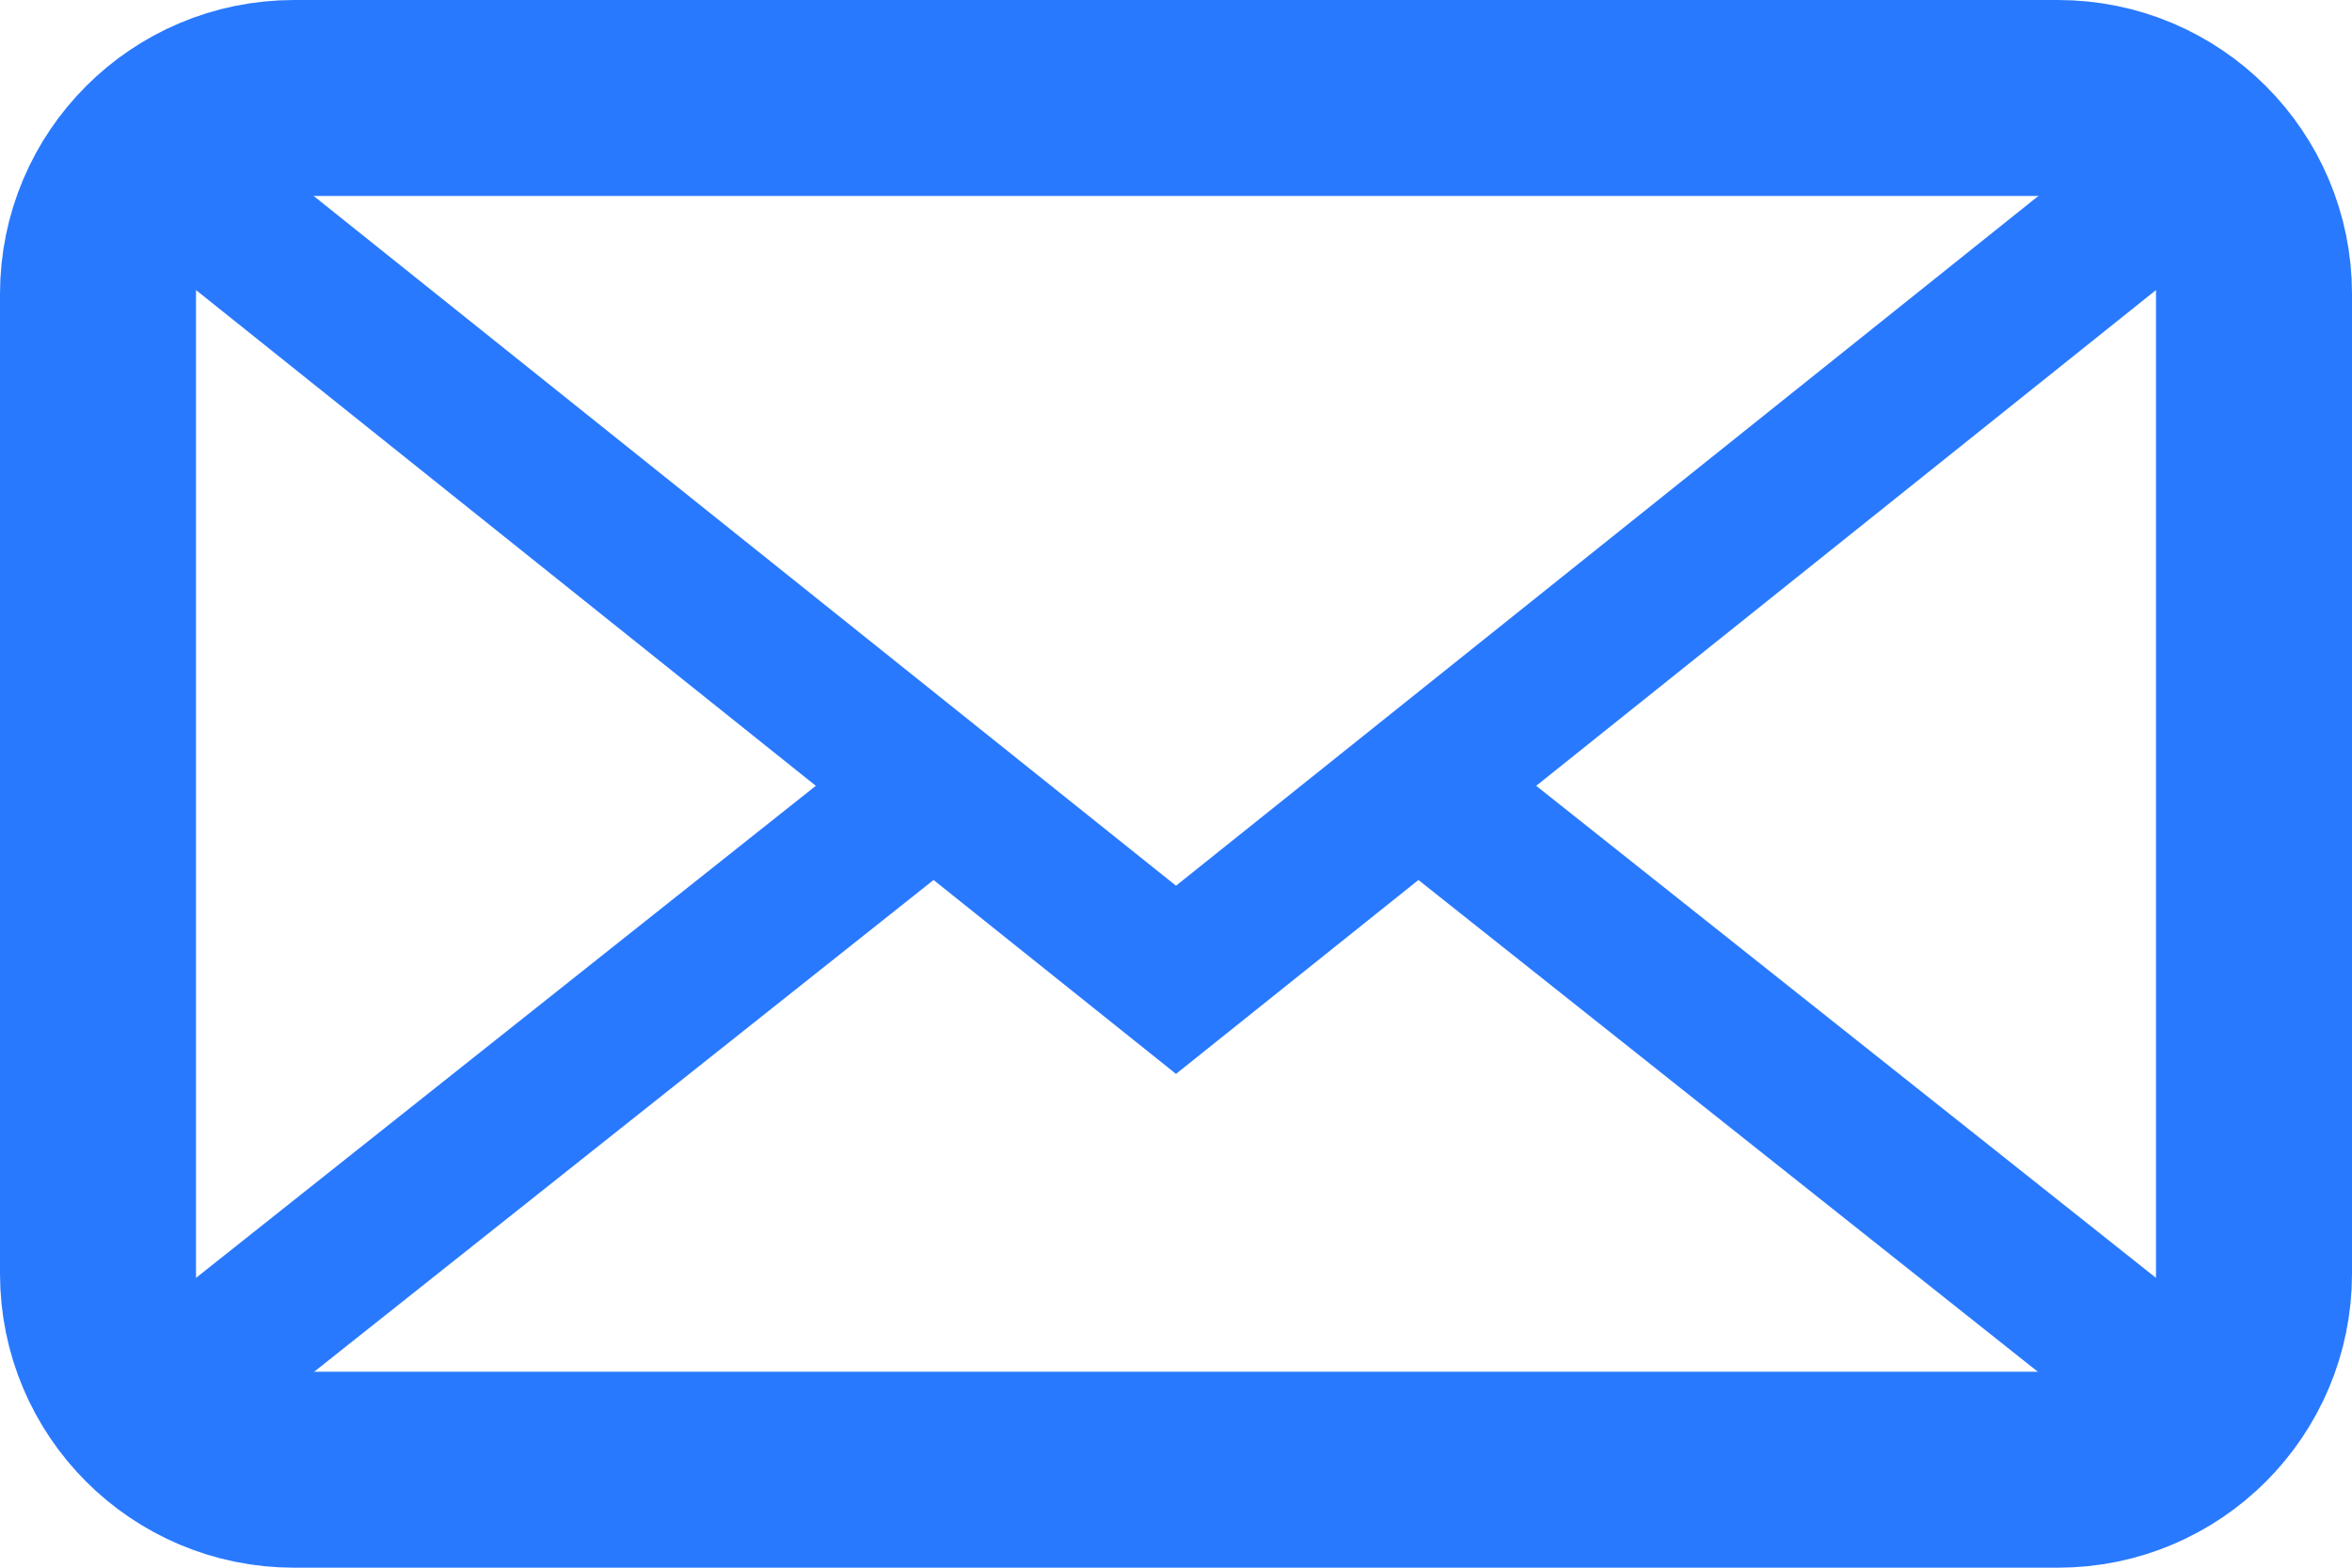
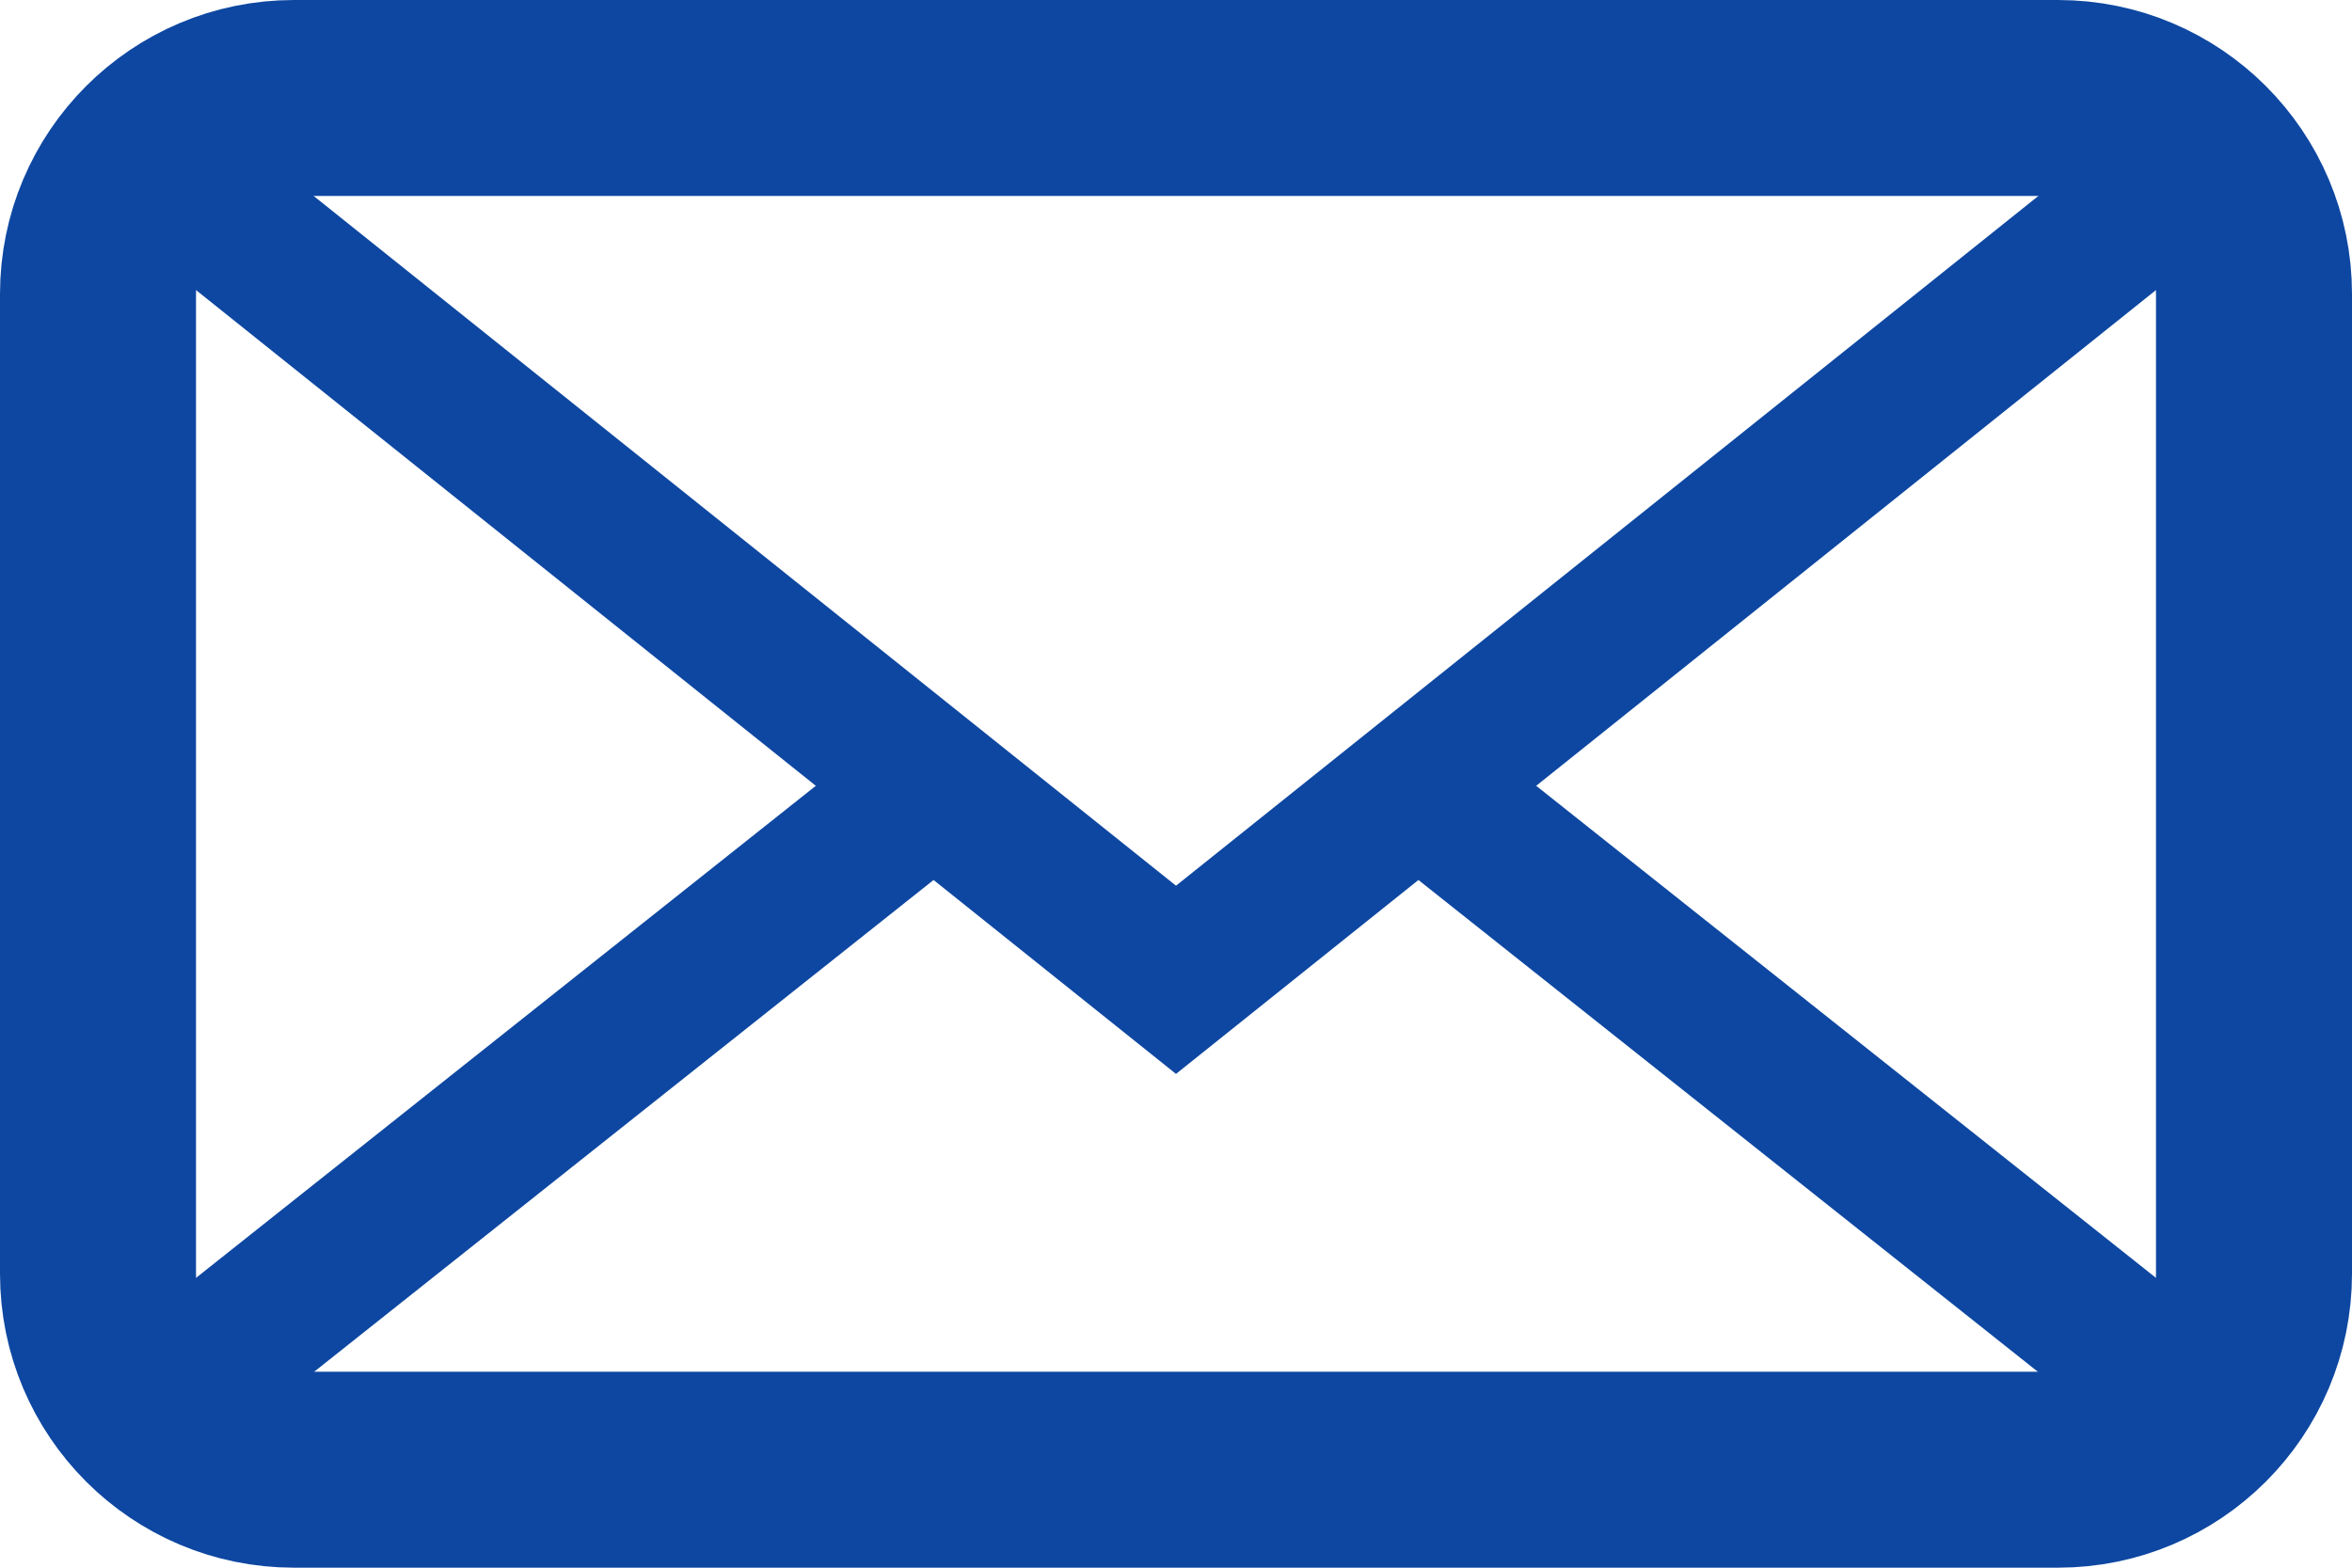
- <svg xmlns="http://www.w3.org/2000/svg" width="24" height="16" viewBox="0 0 24 16" fill="none">
-   <rect x="1" y="1" width="22" height="14" rx="2" stroke="#2979FF" stroke-width="2" />
-   <path d="M2 2L12 10L22 2" stroke="#2979FF" stroke-width="1.5" />
-   <path d="M2 14L9.556 8M22 14L14.444 8" stroke="#2979FF" stroke-width="1.5" />
+ <svg xmlns="http://www.w3.org/2000/svg" width="24" height="16" viewBox="0 0 24 16" fill="none" stroke="#0D47A1">
+   <rect x="1" y="1" width="22" height="14" rx="2" stroke-width="2" />
+   <path d="M2 2L12 10L22 2" stroke-width="1.5" />
+   <path d="M2 14L9.556 8M22 14L14.444 8" stroke-width="1.5" />
</svg>
